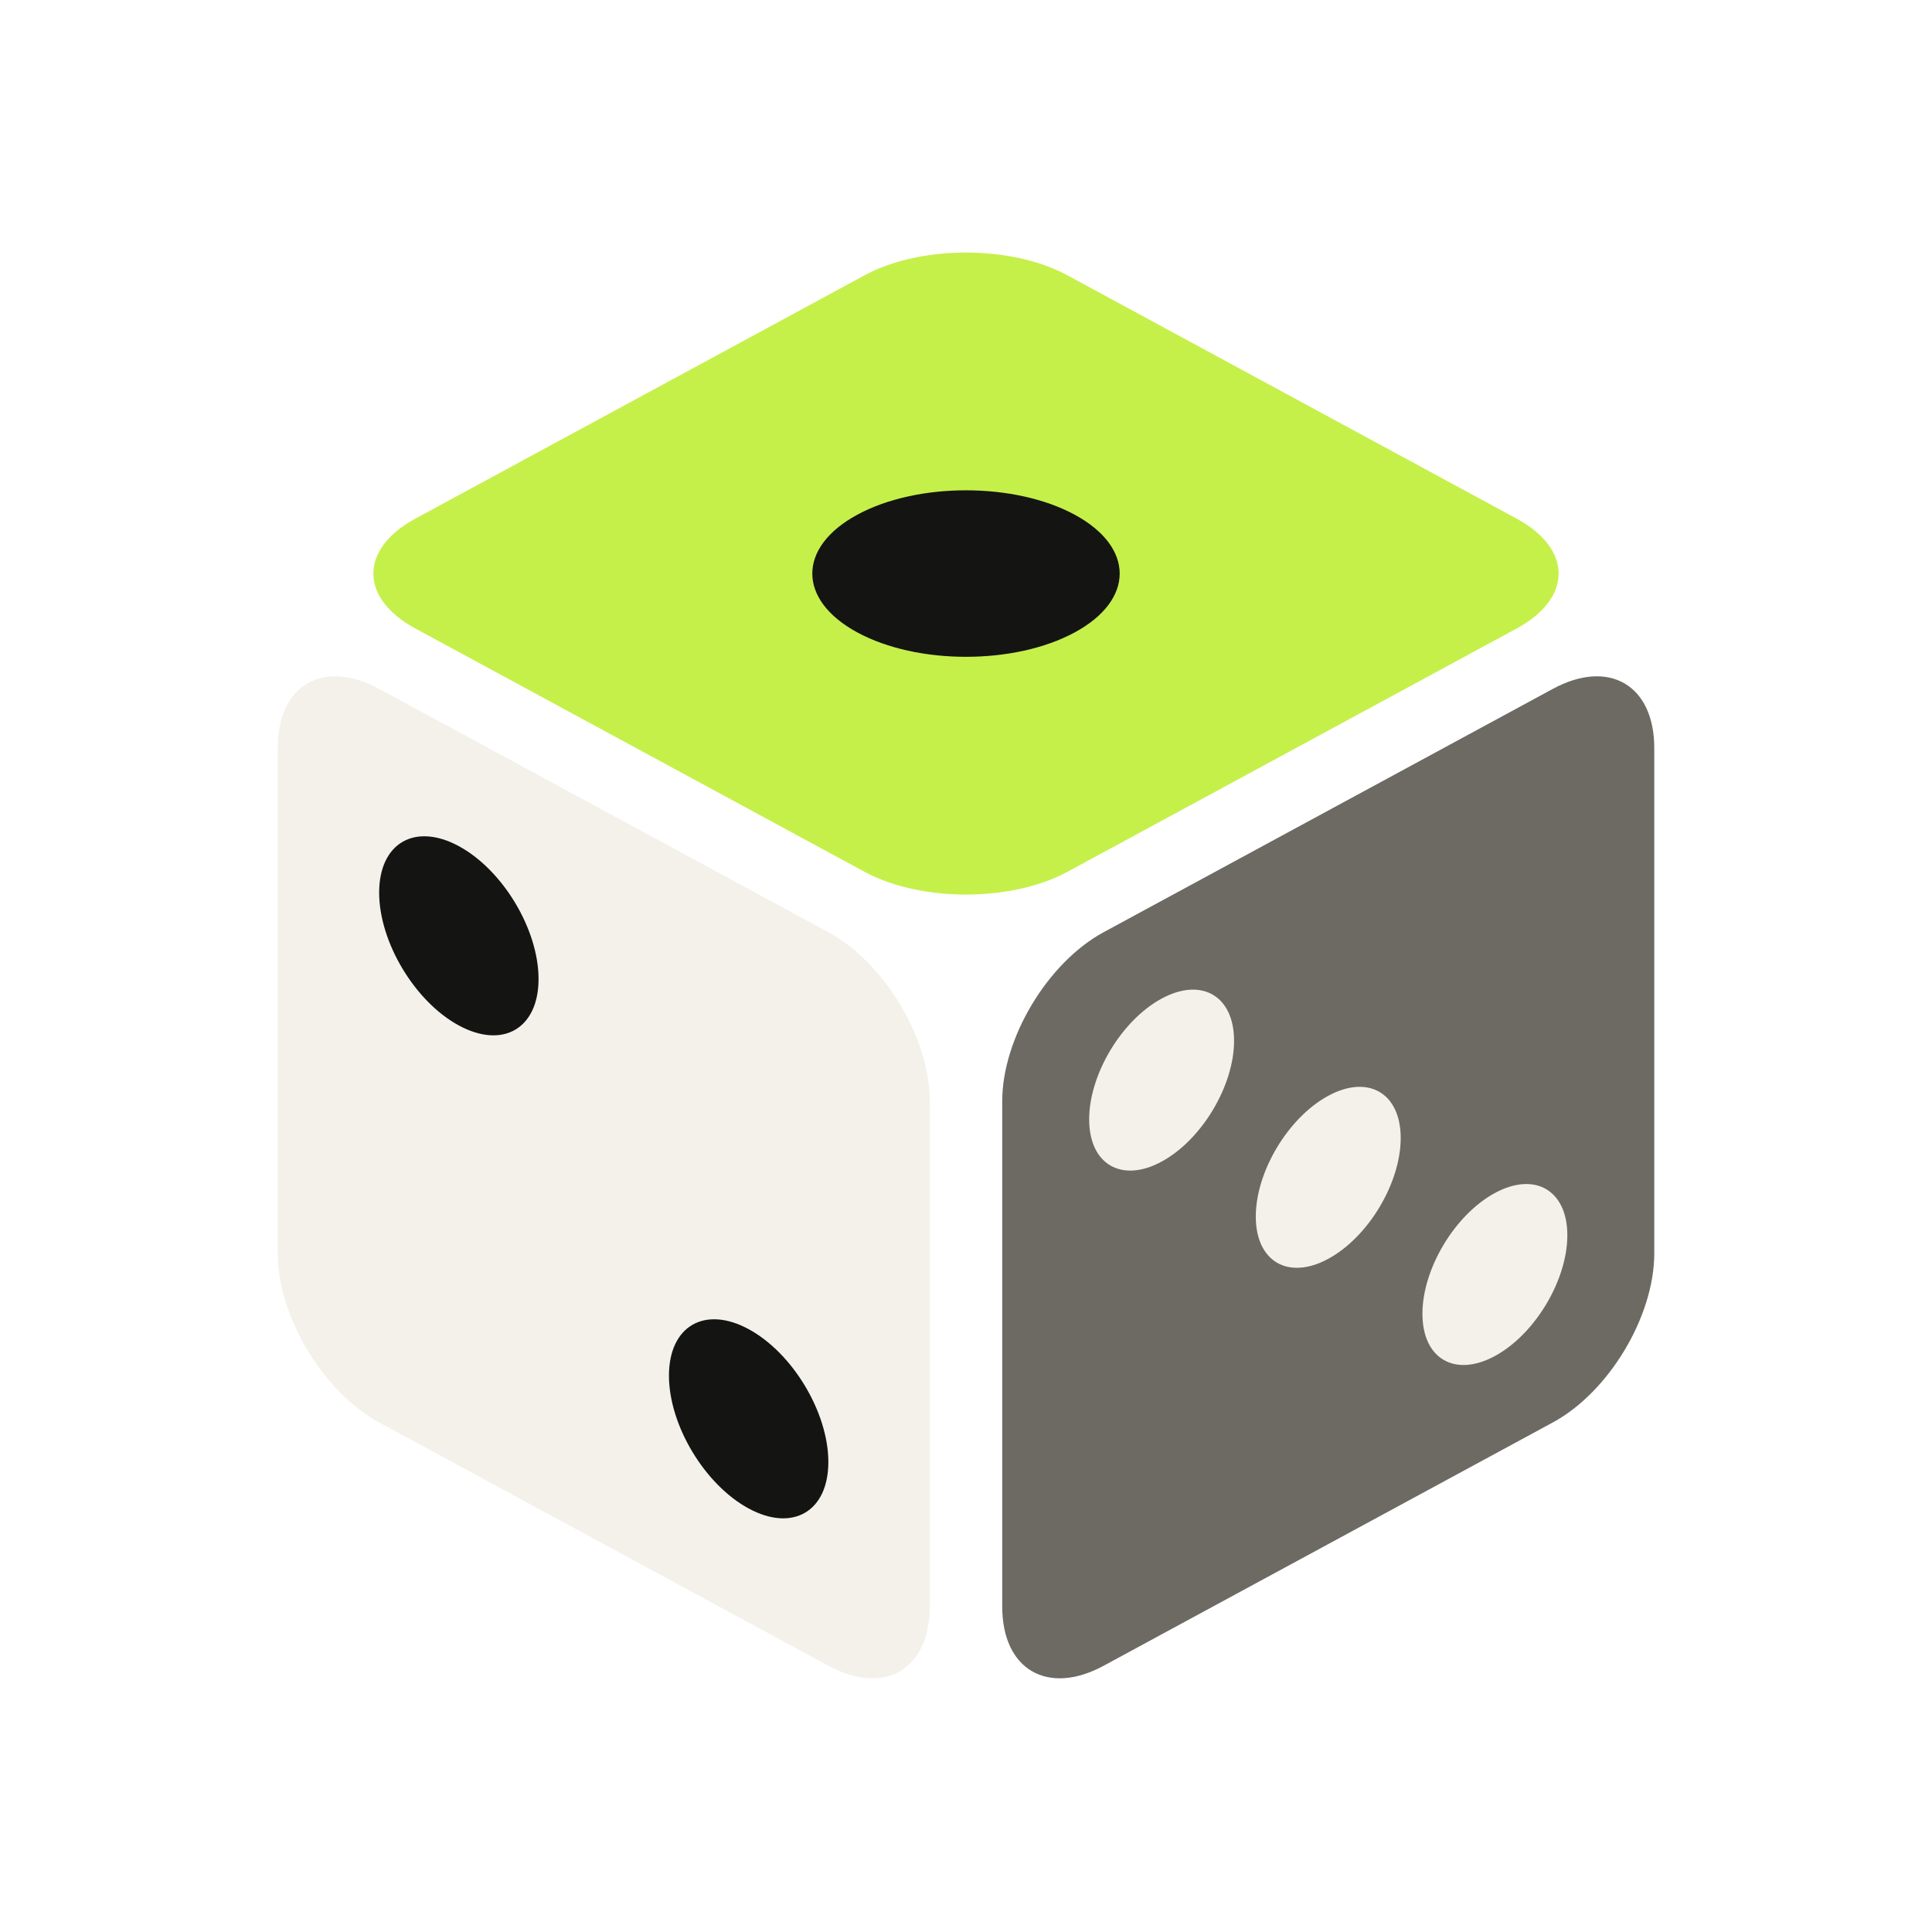
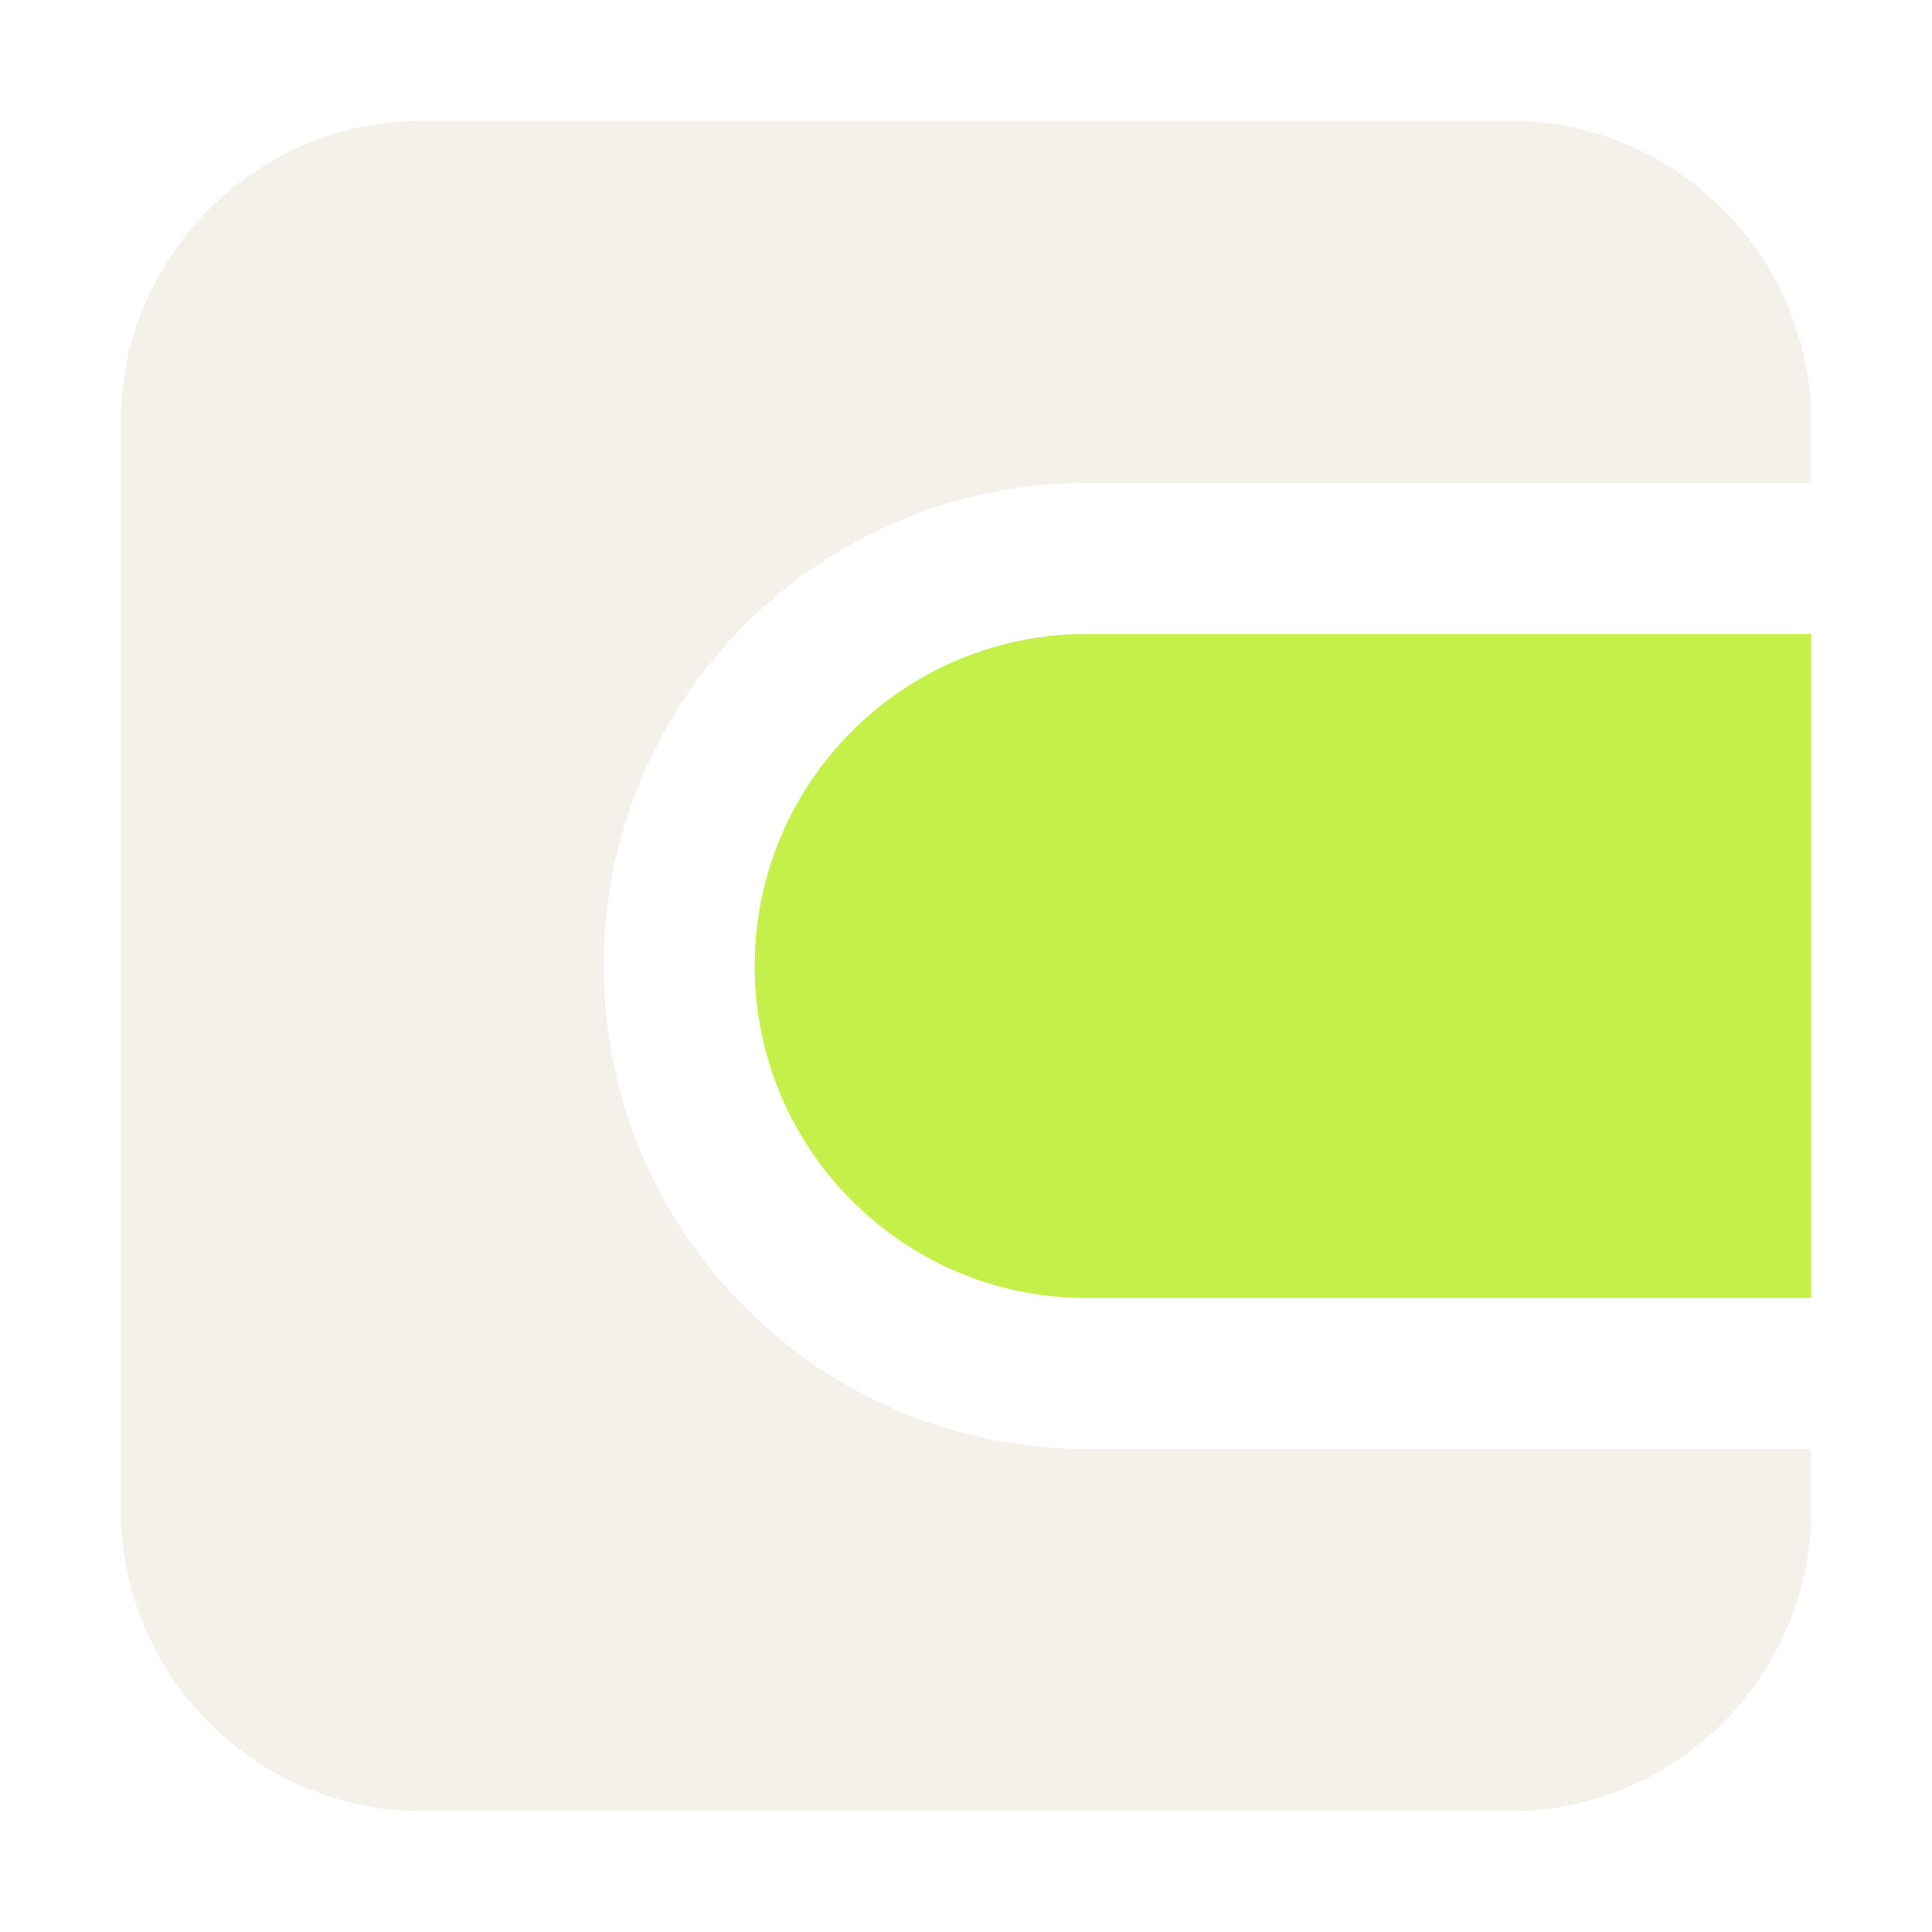
<svg xmlns="http://www.w3.org/2000/svg" viewBox="0 0 64 64">
-   <g transform="matrix(24 -13 24 13 8 19)">
-     <rect x=".05" y=".05" width=".9" height=".9" rx=".14" fill="#c5f04a" />
-     <circle cx=".5" cy=".5" r=".15" fill="#141413" />
-   </g>
-   <g transform="matrix(24 13 0 27 8 19)">
-     <rect x=".05" y=".05" width=".9" height=".9" rx=".14" fill="#f4f1ea" />
-     <circle cx=".3" cy=".3" r=".11" fill="#141413" />
-     <circle cx=".7" cy=".7" r=".11" fill="#141413" />
-   </g>
-   <g transform="matrix(24 -13 0 27 32 32)">
-     <rect x=".05" y=".05" width=".9" height=".9" rx=".14" fill="#6d6a63" />
-     <circle cx=".27" cy=".27" r=".1" fill="#f4f1ea" />
-     <circle cx=".5" cy=".5" r=".1" fill="#f4f1ea" />
-     <circle cx=".73" cy=".73" r=".1" fill="#f4f1ea" />
-   </g>
+   <path fill="#f4f1ea" d="M14 4H50A10 10 0 0 1 60 14V16H36A16 16 0 0 0 36 48H60V50A10 10 0 0 1 50 60H14A10 10 0 0 1 4 50V14A10 10 0 0 1 14 4Z" />
+   <path fill="#c5f04a" d="M60 21H36A11 11 0 0 0 36 43H60Z" />
</svg>
